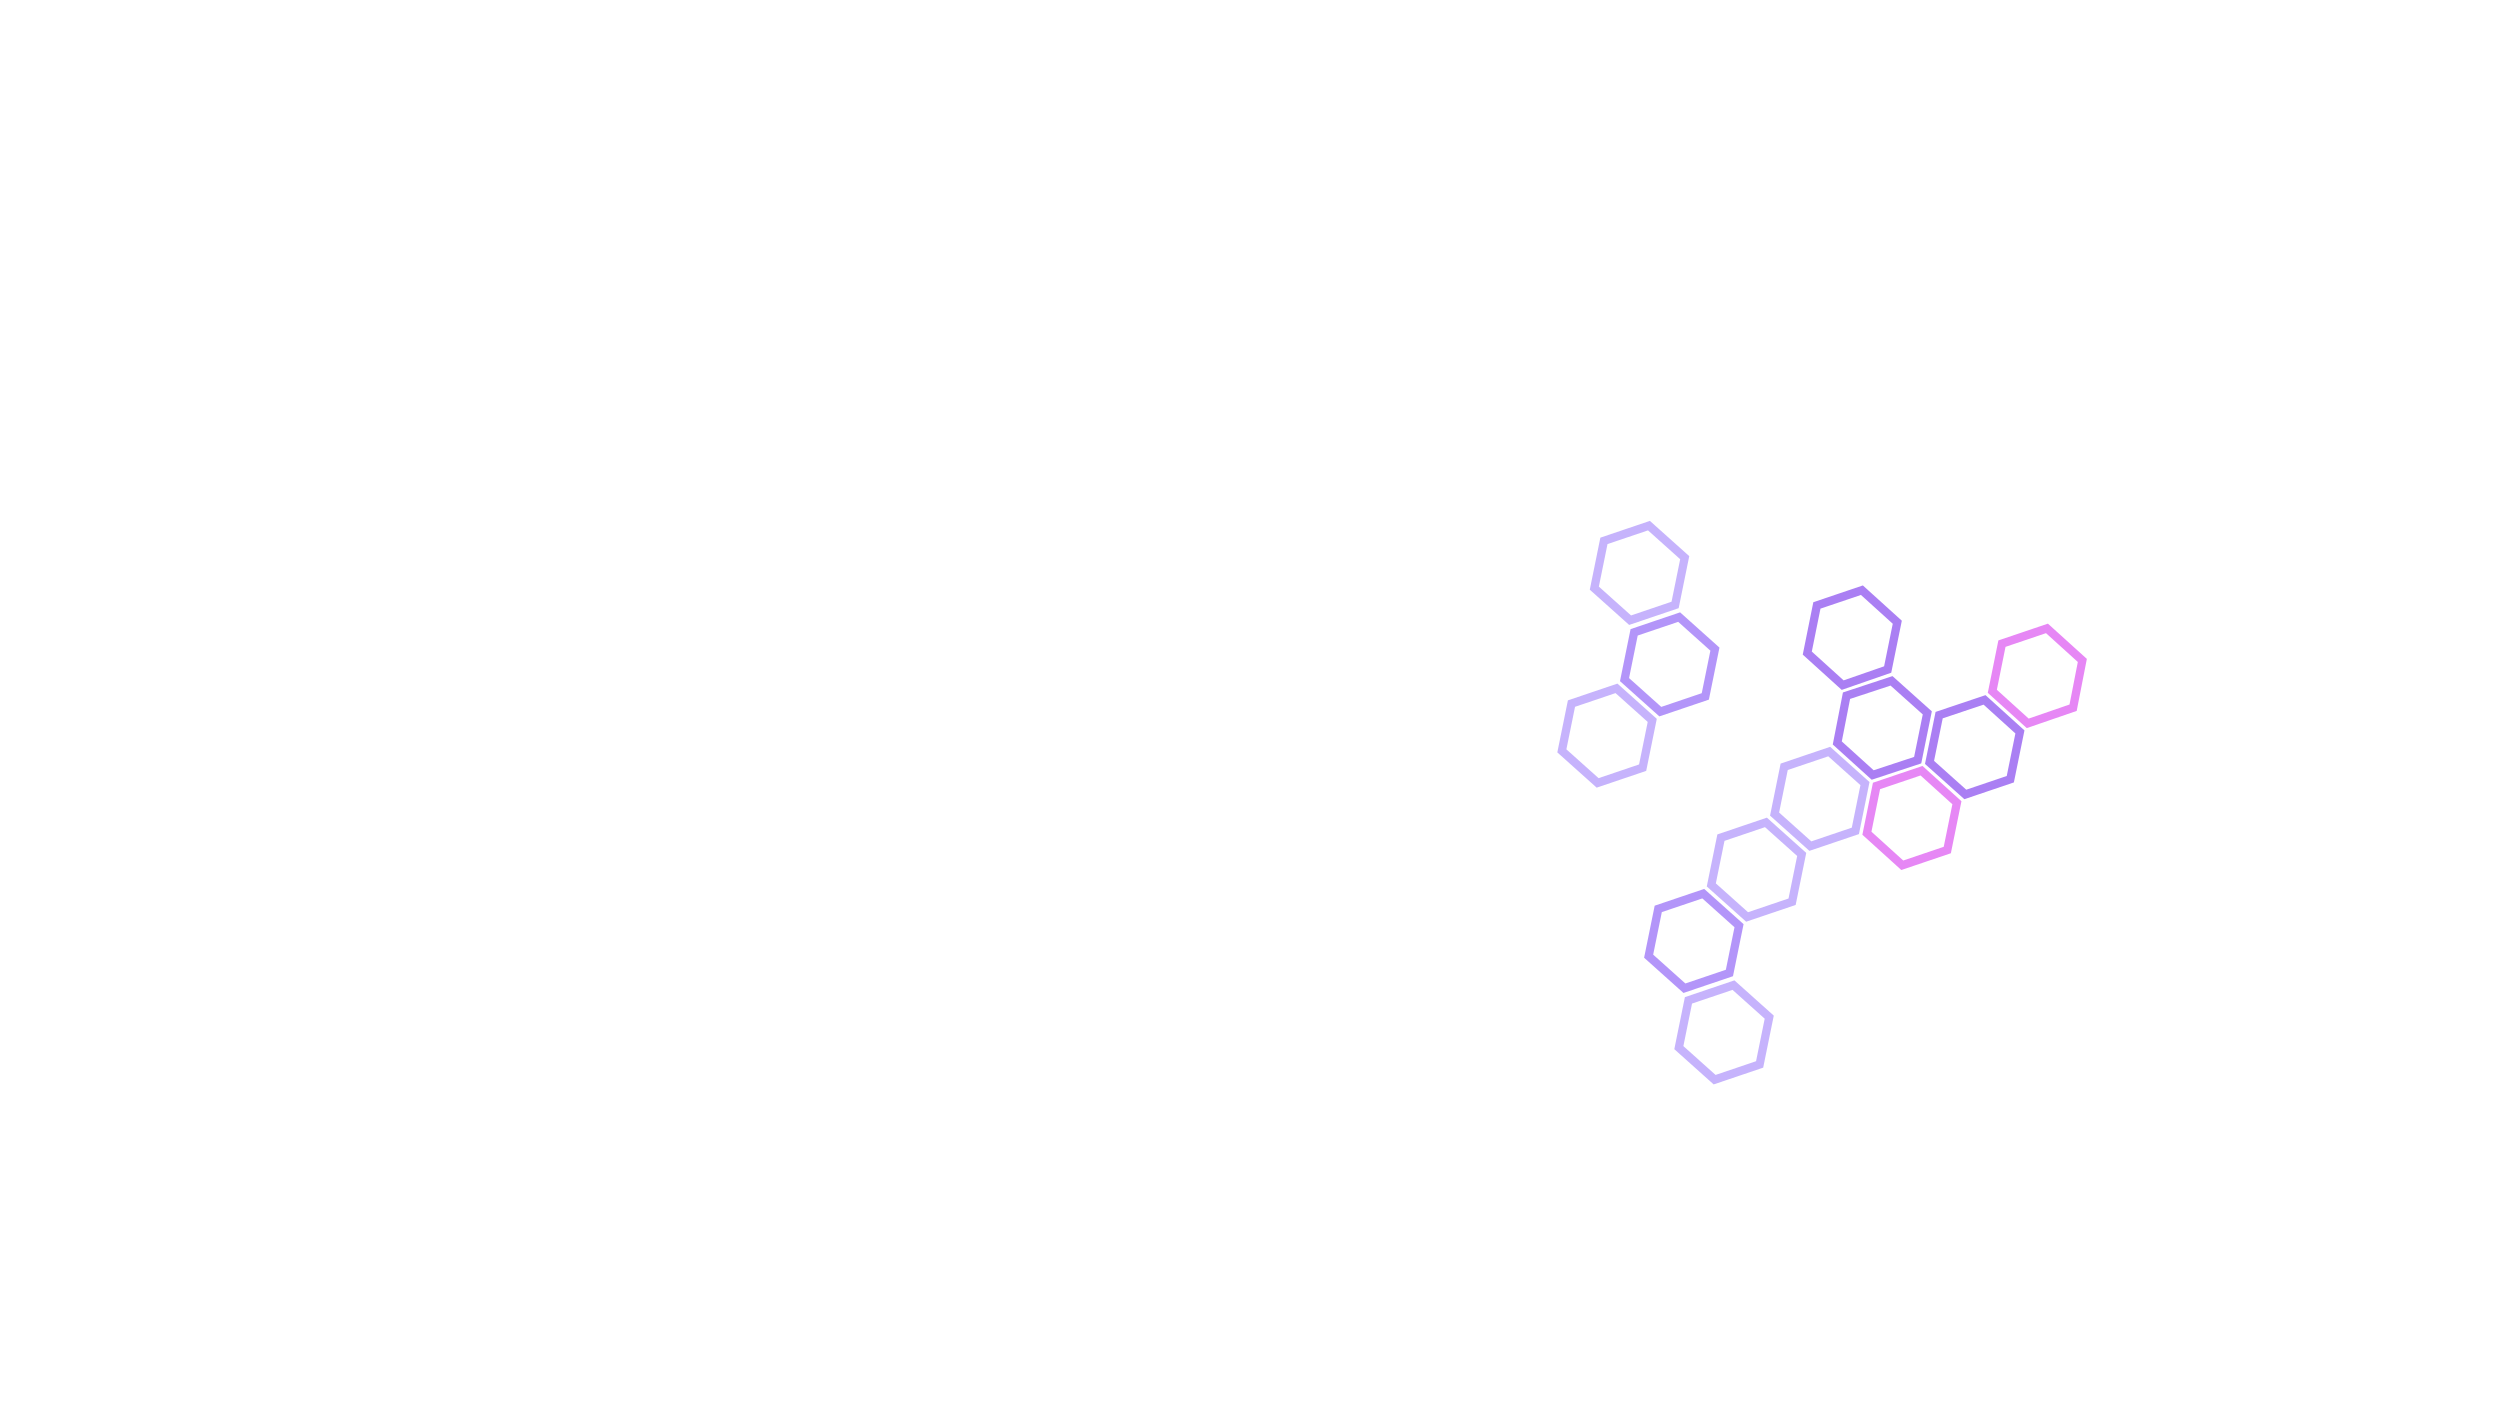
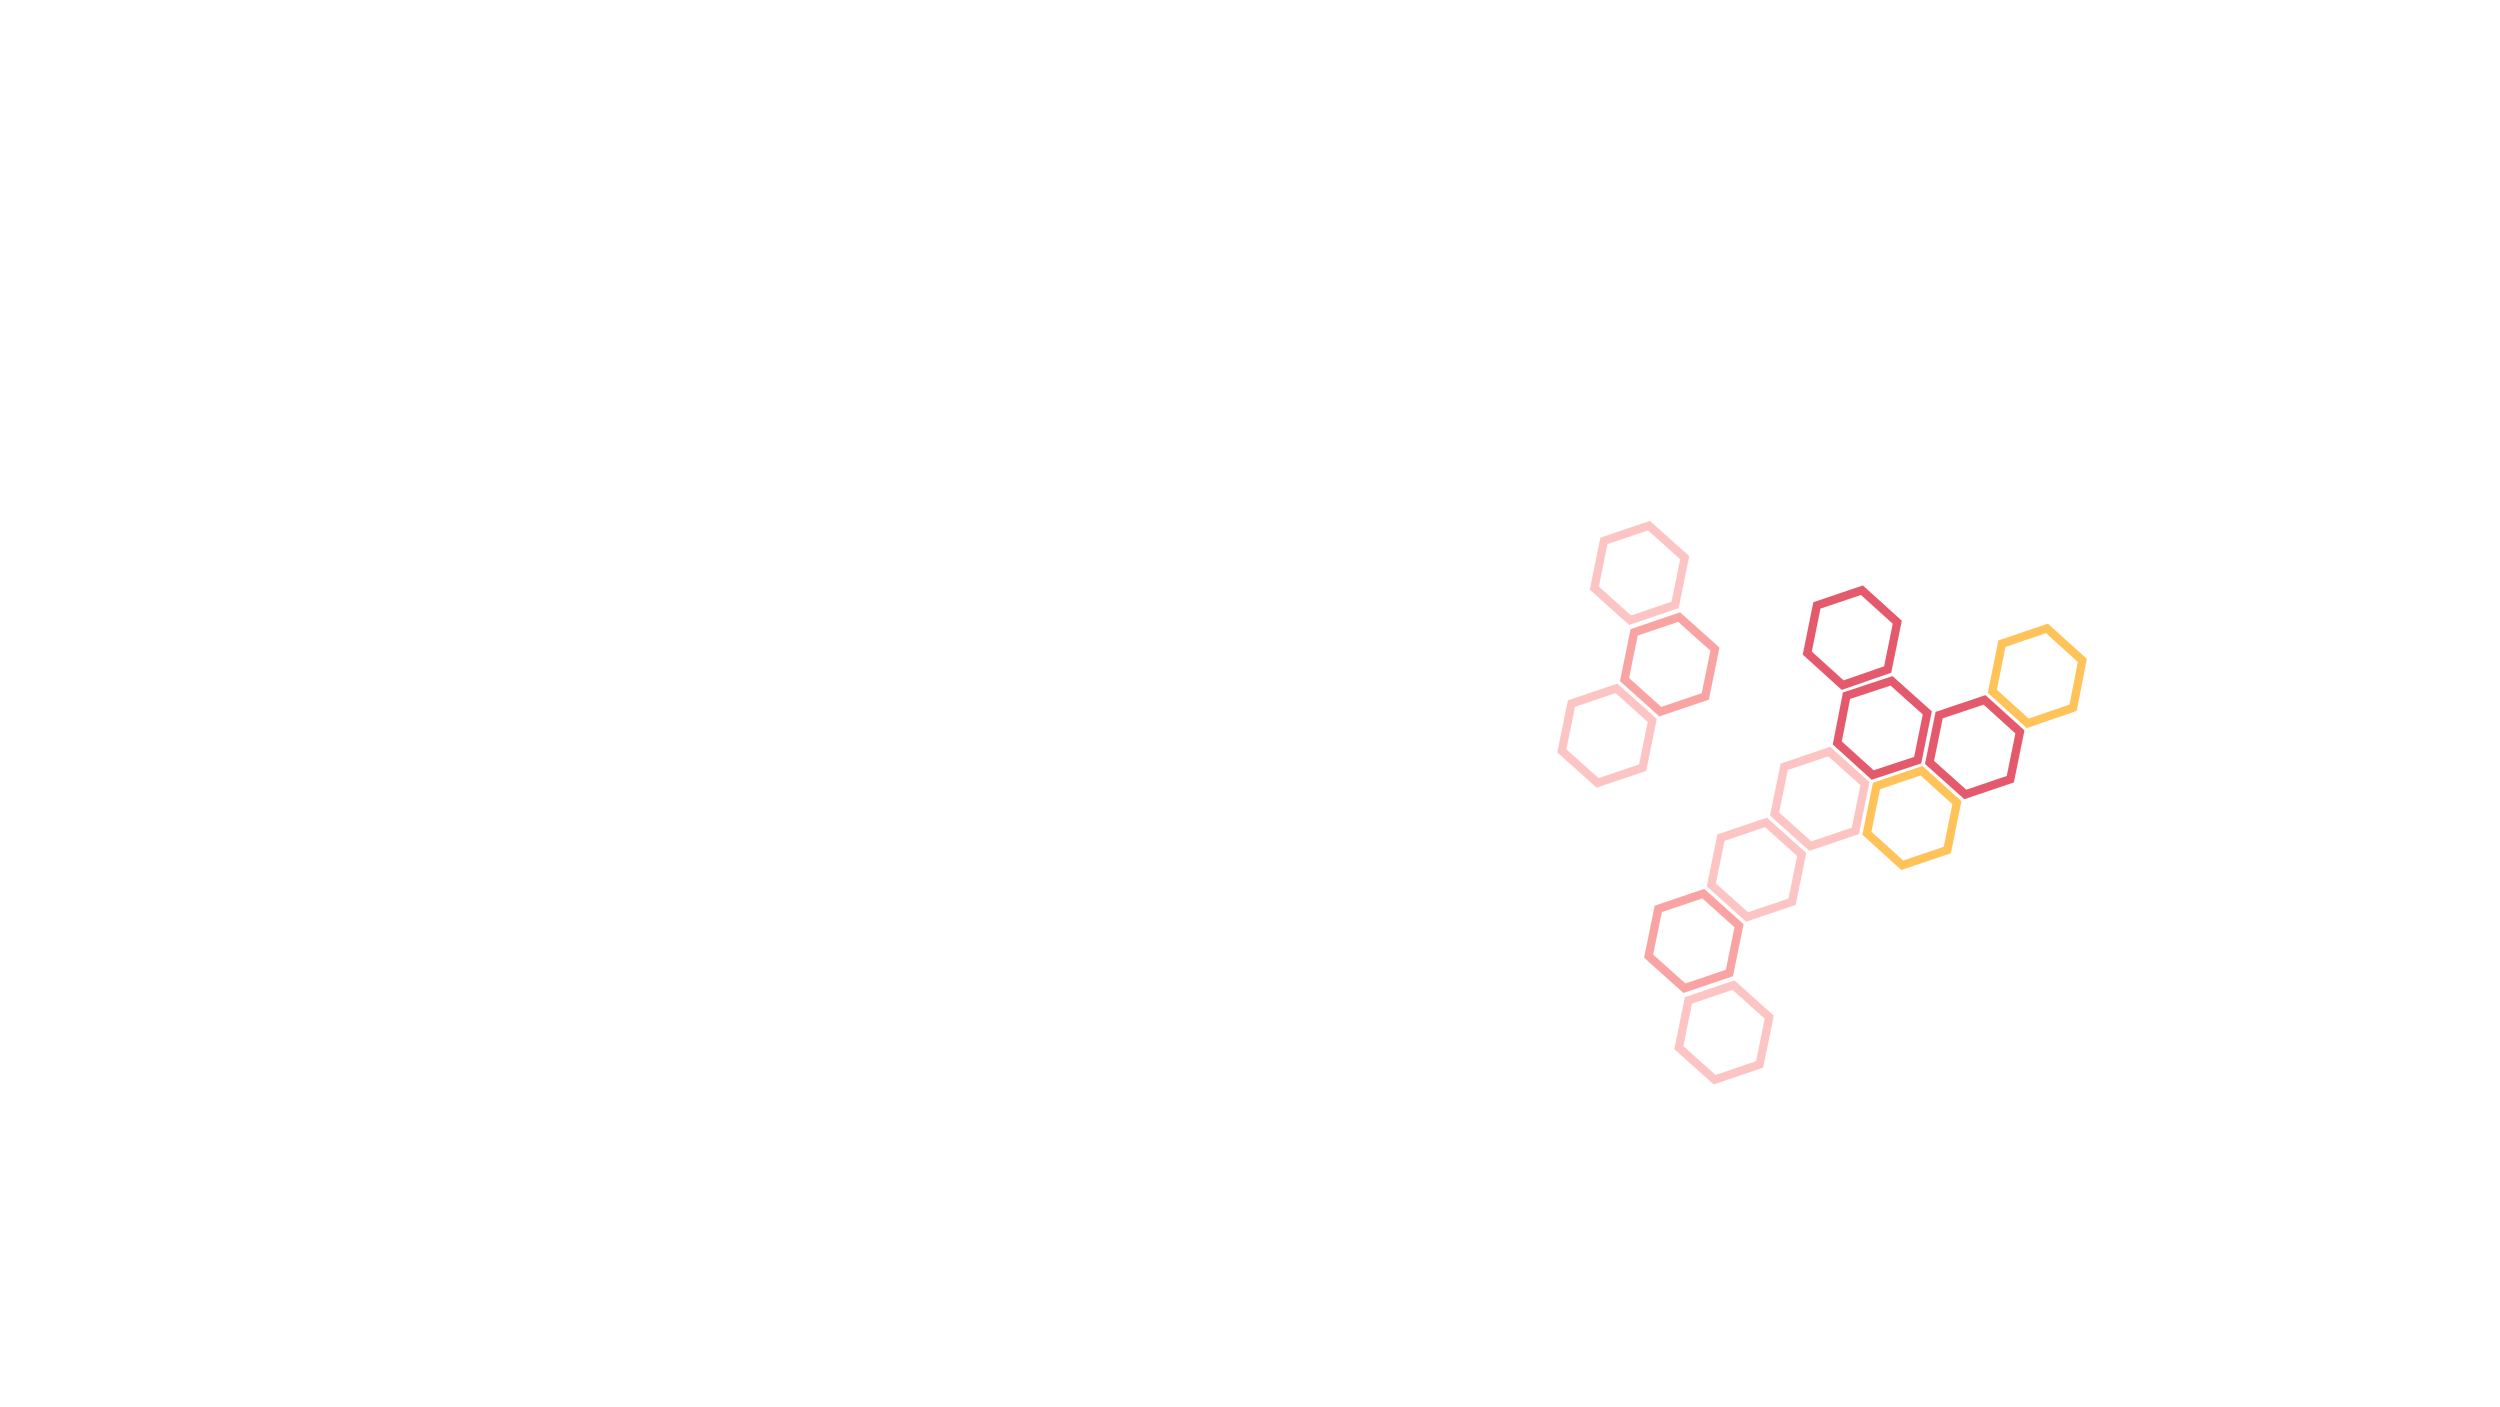
<svg xmlns="http://www.w3.org/2000/svg" width="3840" height="2160" viewBox="0 0 3840 2160" version="1.1" id="svg1">
  <defs id="defs1" />
  <g id="layer1">
    <g id="g10" transform="matrix(1.05662,0,0,1.05662,-317.1766,-108.6979)">
-       <polygon class="st1" points="52.9,42.2 62.1,50.4 73.9,46.4 76.3,34.3 67.1,26.1 55.4,30 " id="polygon4" style="opacity:0.65;fill:none;stroke:#d946ef;stroke-width:2.15;stroke-miterlimit:10;stroke-opacity:1;enable-background:new" transform="matrix(5.591949,0,0,5.679925,2900.593,868.1245)" />
-       <polygon class="st0" points="54.4,80.1 63.7,88.3 75.4,84.4 77.9,72.3 68.7,64.1 56.9,68 " id="polygon7" style="opacity:0.65;fill:none;stroke:#7c3aed;stroke-width:2.15;stroke-miterlimit:10;stroke-opacity:1;enable-background:new" transform="matrix(5.591949,0,0,5.679925,2800.912,756.2172)" />
-       <polygon class="st0" points="41.5,82.8 44,70.7 34.7,62.5 23,66.4 20.5,78.5 29.8,86.7 " id="polygon1" style="opacity:0.65;fill:none;stroke:#a78bfa;stroke-width:2.15;stroke-miterlimit:10;stroke-opacity:1;enable-background:new" transform="matrix(5.591949,0,0,5.679925,2765.237,840.4141)" />
+       <polygon class="st1" points="73.9,46.4 76.3,34.3 67.1,26.1 55.4,30 52.9,42.2 62.1,50.4 " id="polygon4" style="opacity:0.65;fill:none;stroke:#ffa300;stroke-width:2.15;stroke-miterlimit:10;stroke-opacity:1;enable-background:new" transform="matrix(5.591949,0,0,5.679925,2900.593,868.1245)" />
+       <polygon class="st0" points="75.4,84.4 77.9,72.3 68.7,64.1 56.9,68 54.4,80.1 63.7,88.3 " id="polygon7" style="opacity:0.65;fill:none;stroke:#d6001c;stroke-width:2.15;stroke-miterlimit:10;stroke-opacity:1;enable-background:new" transform="matrix(5.591949,0,0,5.679925,2800.912,756.2172)" />
+       <polygon class="st0" points="34.7,62.5 23,66.4 20.5,78.5 29.8,86.7 41.5,82.8 44,70.7 " id="polygon1" style="opacity:0.65;fill:none;stroke:#fca5a5;stroke-width:2.15;stroke-miterlimit:10;stroke-opacity:1;enable-background:new" transform="matrix(5.591949,0,0,5.679925,2765.237,840.4141)" />
      <g id="g1" transform="matrix(0.4064736,0,0,0.4128685,1540.631,925.1848)">
-         <polygon class="st0" points="34.7,62.5 23,66.4 20.5,78.5 29.8,86.7 41.5,82.8 44,70.7 " id="polygon1-0" style="opacity:0.65;fill:none;stroke:#a78bfa;stroke-width:2.15;stroke-miterlimit:10;stroke-opacity:1;enable-background:new" transform="matrix(13.75723,0,0,13.75723,2786.482,44.1183)" />
-         <polygon class="st0" points="41.5,82.8 44,70.7 34.7,62.5 23,66.4 20.5,78.5 29.8,86.7 " id="polygon1-2" style="opacity:0.65;fill:none;stroke:#8b5cf6;stroke-width:2.15;stroke-miterlimit:10;stroke-opacity:1;enable-background:new" transform="matrix(13.75723,0,0,13.75723,2562.341,295.0036)" />
-         <polygon class="st0" points="34.7,62.5 23,66.4 20.5,78.5 29.8,86.7 41.5,82.8 44,70.7 " id="polygon1-2-0" style="opacity:0.65;fill:none;stroke:#a78bfa;stroke-width:2.15;stroke-miterlimit:10;stroke-opacity:1;enable-background:new" transform="matrix(13.75723,0,0,13.75723,2670.36,617.0226)" />
+         <polygon class="st0" points="20.5,78.5 29.8,86.7 41.5,82.8 44,70.7 34.7,62.5 23,66.4 " id="polygon1-0" style="opacity:0.65;fill:none;stroke:#fca5a5;stroke-width:2.15;stroke-miterlimit:10;stroke-opacity:1;enable-background:new" transform="matrix(13.75723,0,0,13.75723,2786.482,44.1183)" />
+         <polygon class="st0" points="34.7,62.5 23,66.4 20.5,78.5 29.8,86.7 41.5,82.8 44,70.7 " id="polygon1-2" style="opacity:0.65;fill:none;stroke:#f87171;stroke-width:2.15;stroke-miterlimit:10;stroke-opacity:1;enable-background:new" transform="matrix(13.75723,0,0,13.75723,2562.341,295.0036)" />
+         <polygon class="st0" points="20.5,78.5 29.8,86.7 41.5,82.8 44,70.7 34.7,62.5 23,66.4 " id="polygon1-2-0" style="opacity:0.65;fill:none;stroke:#fca5a5;stroke-width:2.15;stroke-miterlimit:10;stroke-opacity:1;enable-background:new" transform="matrix(13.75723,0,0,13.75723,2670.36,617.0226)" />
      </g>
      <g id="g2" transform="matrix(-0.4064736,0,0,-0.4128685,3949.309,1614.182)">
-         <polygon class="st0" points="44,70.7 34.7,62.5 23,66.4 20.5,78.5 29.8,86.7 41.5,82.8 " id="polygon1-0-3" style="opacity:0.65;fill:none;stroke:#a78bfa;stroke-width:2.15;stroke-miterlimit:10;stroke-opacity:1;enable-background:new" transform="matrix(13.75723,0,0,13.75723,2786.482,44.1183)" />
-         <polygon class="st0" points="29.8,86.7 41.5,82.8 44,70.7 34.7,62.5 23,66.4 20.5,78.5 " id="polygon1-2-9" style="opacity:0.65;fill:none;stroke:#8b5cf6;stroke-width:2.15;stroke-miterlimit:10;stroke-opacity:1;enable-background:new" transform="matrix(13.75723,0,0,13.75723,2562.341,295.0036)" />
-         <polygon class="st0" points="44,70.7 34.7,62.5 23,66.4 20.5,78.5 29.8,86.7 41.5,82.8 " id="polygon1-2-0-0" style="opacity:0.65;fill:none;stroke:#a78bfa;stroke-width:2.15;stroke-miterlimit:10;stroke-opacity:1;enable-background:new" transform="matrix(13.75723,0,0,13.75723,2670.36,617.0226)" />
+         <polygon class="st0" points="23,66.4 20.5,78.5 29.8,86.7 41.5,82.8 44,70.7 34.7,62.5 " id="polygon1-0-3" style="opacity:0.65;fill:none;stroke:#fca5a5;stroke-width:2.15;stroke-miterlimit:10;stroke-opacity:1;enable-background:new" transform="matrix(13.75723,0,0,13.75723,2786.482,44.1183)" />
+         <polygon class="st0" points="44,70.7 34.7,62.5 23,66.4 20.5,78.5 29.8,86.7 41.5,82.8 " id="polygon1-2-9" style="opacity:0.65;fill:none;stroke:#f87171;stroke-width:2.15;stroke-miterlimit:10;stroke-opacity:1;enable-background:new" transform="matrix(13.75723,0,0,13.75723,2562.341,295.0036)" />
+         <polygon class="st0" points="23,66.4 20.5,78.5 29.8,86.7 41.5,82.8 44,70.7 34.7,62.5 " id="polygon1-2-0-0" style="opacity:0.65;fill:none;stroke:#fca5a5;stroke-width:2.15;stroke-miterlimit:10;stroke-opacity:1;enable-background:new" transform="matrix(13.75723,0,0,13.75723,2670.36,617.0226)" />
      </g>
-       <polygon class="st0" points="58.7,67.4 47,71.3 44.5,83.4 53.7,91.6 65.4,87.7 67.9,75.6 " id="polygon2" style="opacity:0.65;fill:none;stroke:#d946ef;stroke-width:2.15;stroke-miterlimit:10;stroke-opacity:1;enable-background:new" transform="matrix(5.591949,0,0,5.679925,2765.237,840.4141)" />
-       <polygon class="st0" points="57.7,64.7 60.2,52.6 50.9,44.4 39.2,48.2 36.8,60.3 46,68.5 " id="polygon3" style="opacity:0.65;fill:none;stroke:#7c3aed;stroke-width:2.15;stroke-miterlimit:10;stroke-opacity:1;enable-background:new" transform="matrix(5.591949,0,0,5.679925,2765.237,840.4141)" />
-       <polygon class="st0" points="49.9,41.5 52.4,29.4 43.2,21.2 31.5,25.1 29,37.3 38.2,45.5 " id="polygon5" style="opacity:0.65;fill:none;stroke:#7c3aed;stroke-width:2.15;stroke-miterlimit:10;stroke-opacity:1;enable-background:new" transform="matrix(5.591949,0,0,5.679925,2765.237,840.4141)" />
+       <polygon class="st0" points="44.5,83.4 53.7,91.6 65.4,87.7 67.9,75.6 58.7,67.4 47,71.3 " id="polygon2" style="opacity:0.65;fill:none;stroke:#ffa300;stroke-width:2.15;stroke-miterlimit:10;stroke-opacity:1;enable-background:new" transform="matrix(5.591949,0,0,5.679925,2765.237,840.4141)" />
+       <polygon class="st0" points="50.9,44.4 39.2,48.2 36.8,60.3 46,68.5 57.7,64.7 60.2,52.6 " id="polygon3" style="opacity:0.65;fill:none;stroke:#d6001c;stroke-width:2.15;stroke-miterlimit:10;stroke-opacity:1;enable-background:new" transform="matrix(5.591949,0,0,5.679925,2765.237,840.4141)" />
+       <polygon class="st0" points="43.2,21.2 31.5,25.1 29,37.3 38.2,45.5 49.9,41.5 52.4,29.4 " id="polygon5" style="opacity:0.65;fill:none;stroke:#d6001c;stroke-width:2.15;stroke-miterlimit:10;stroke-opacity:1;enable-background:new" transform="matrix(5.591949,0,0,5.679925,2765.237,840.4141)" />
    </g>
  </g>
</svg>
